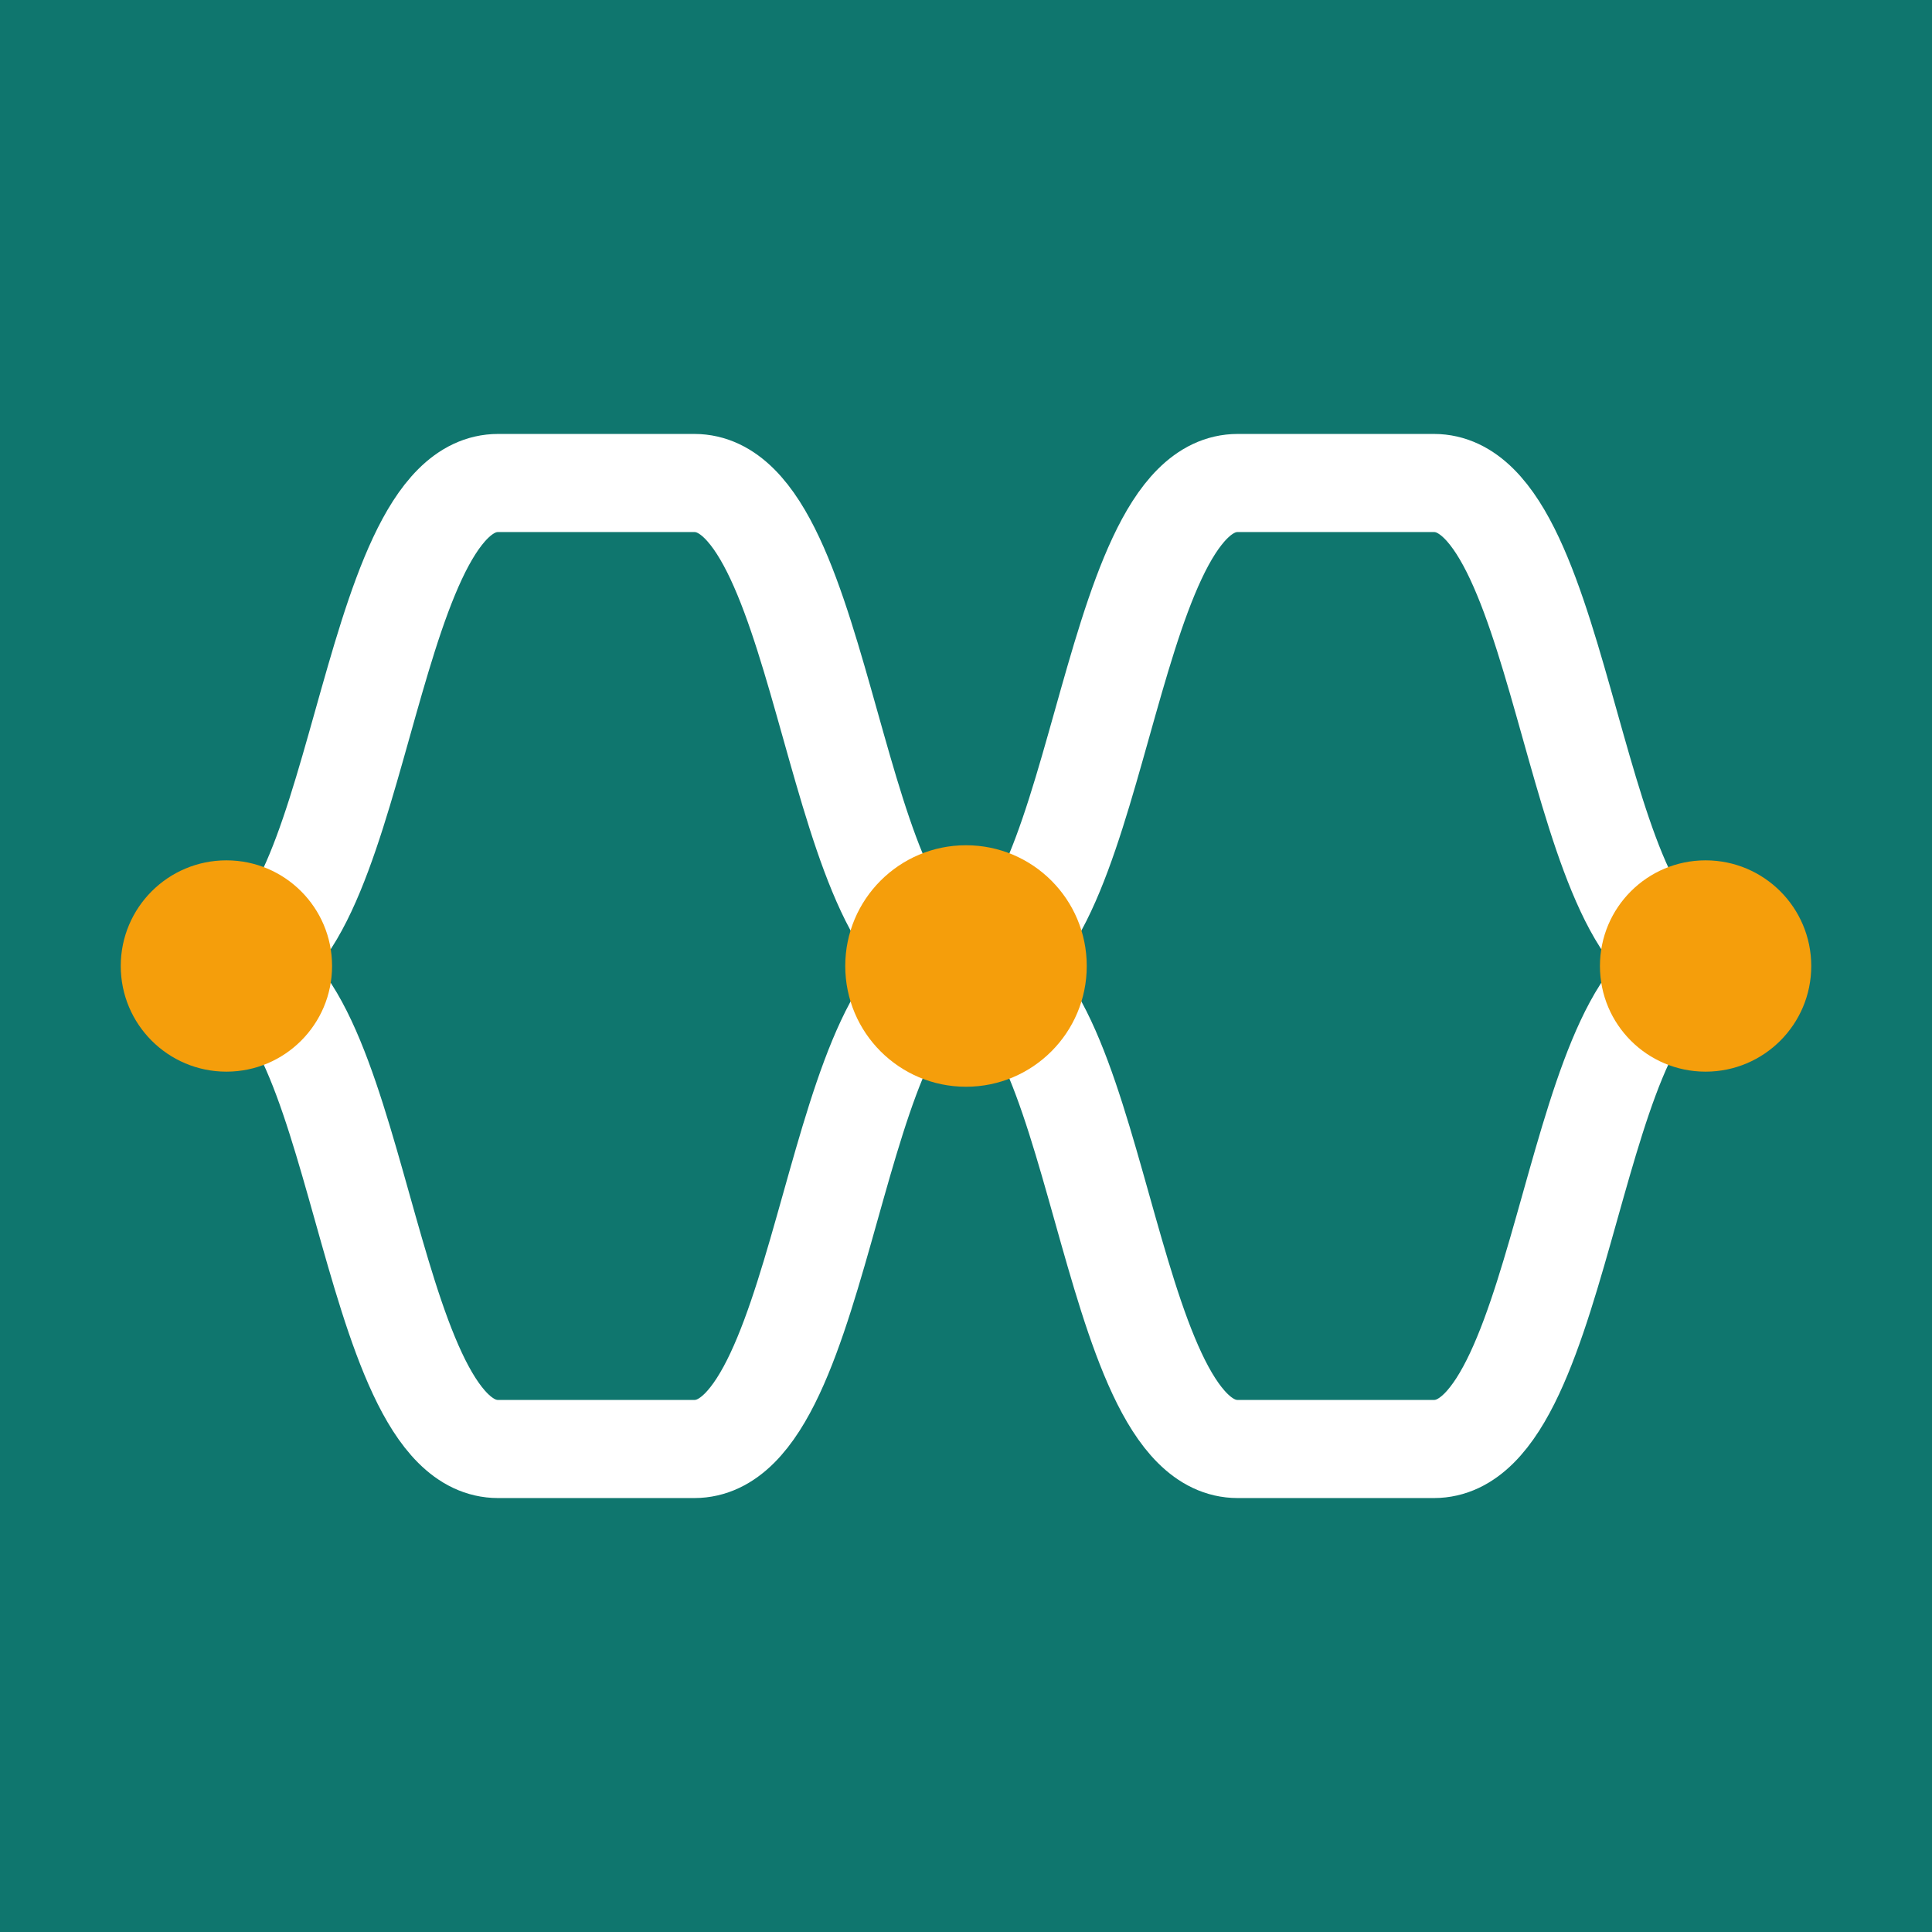
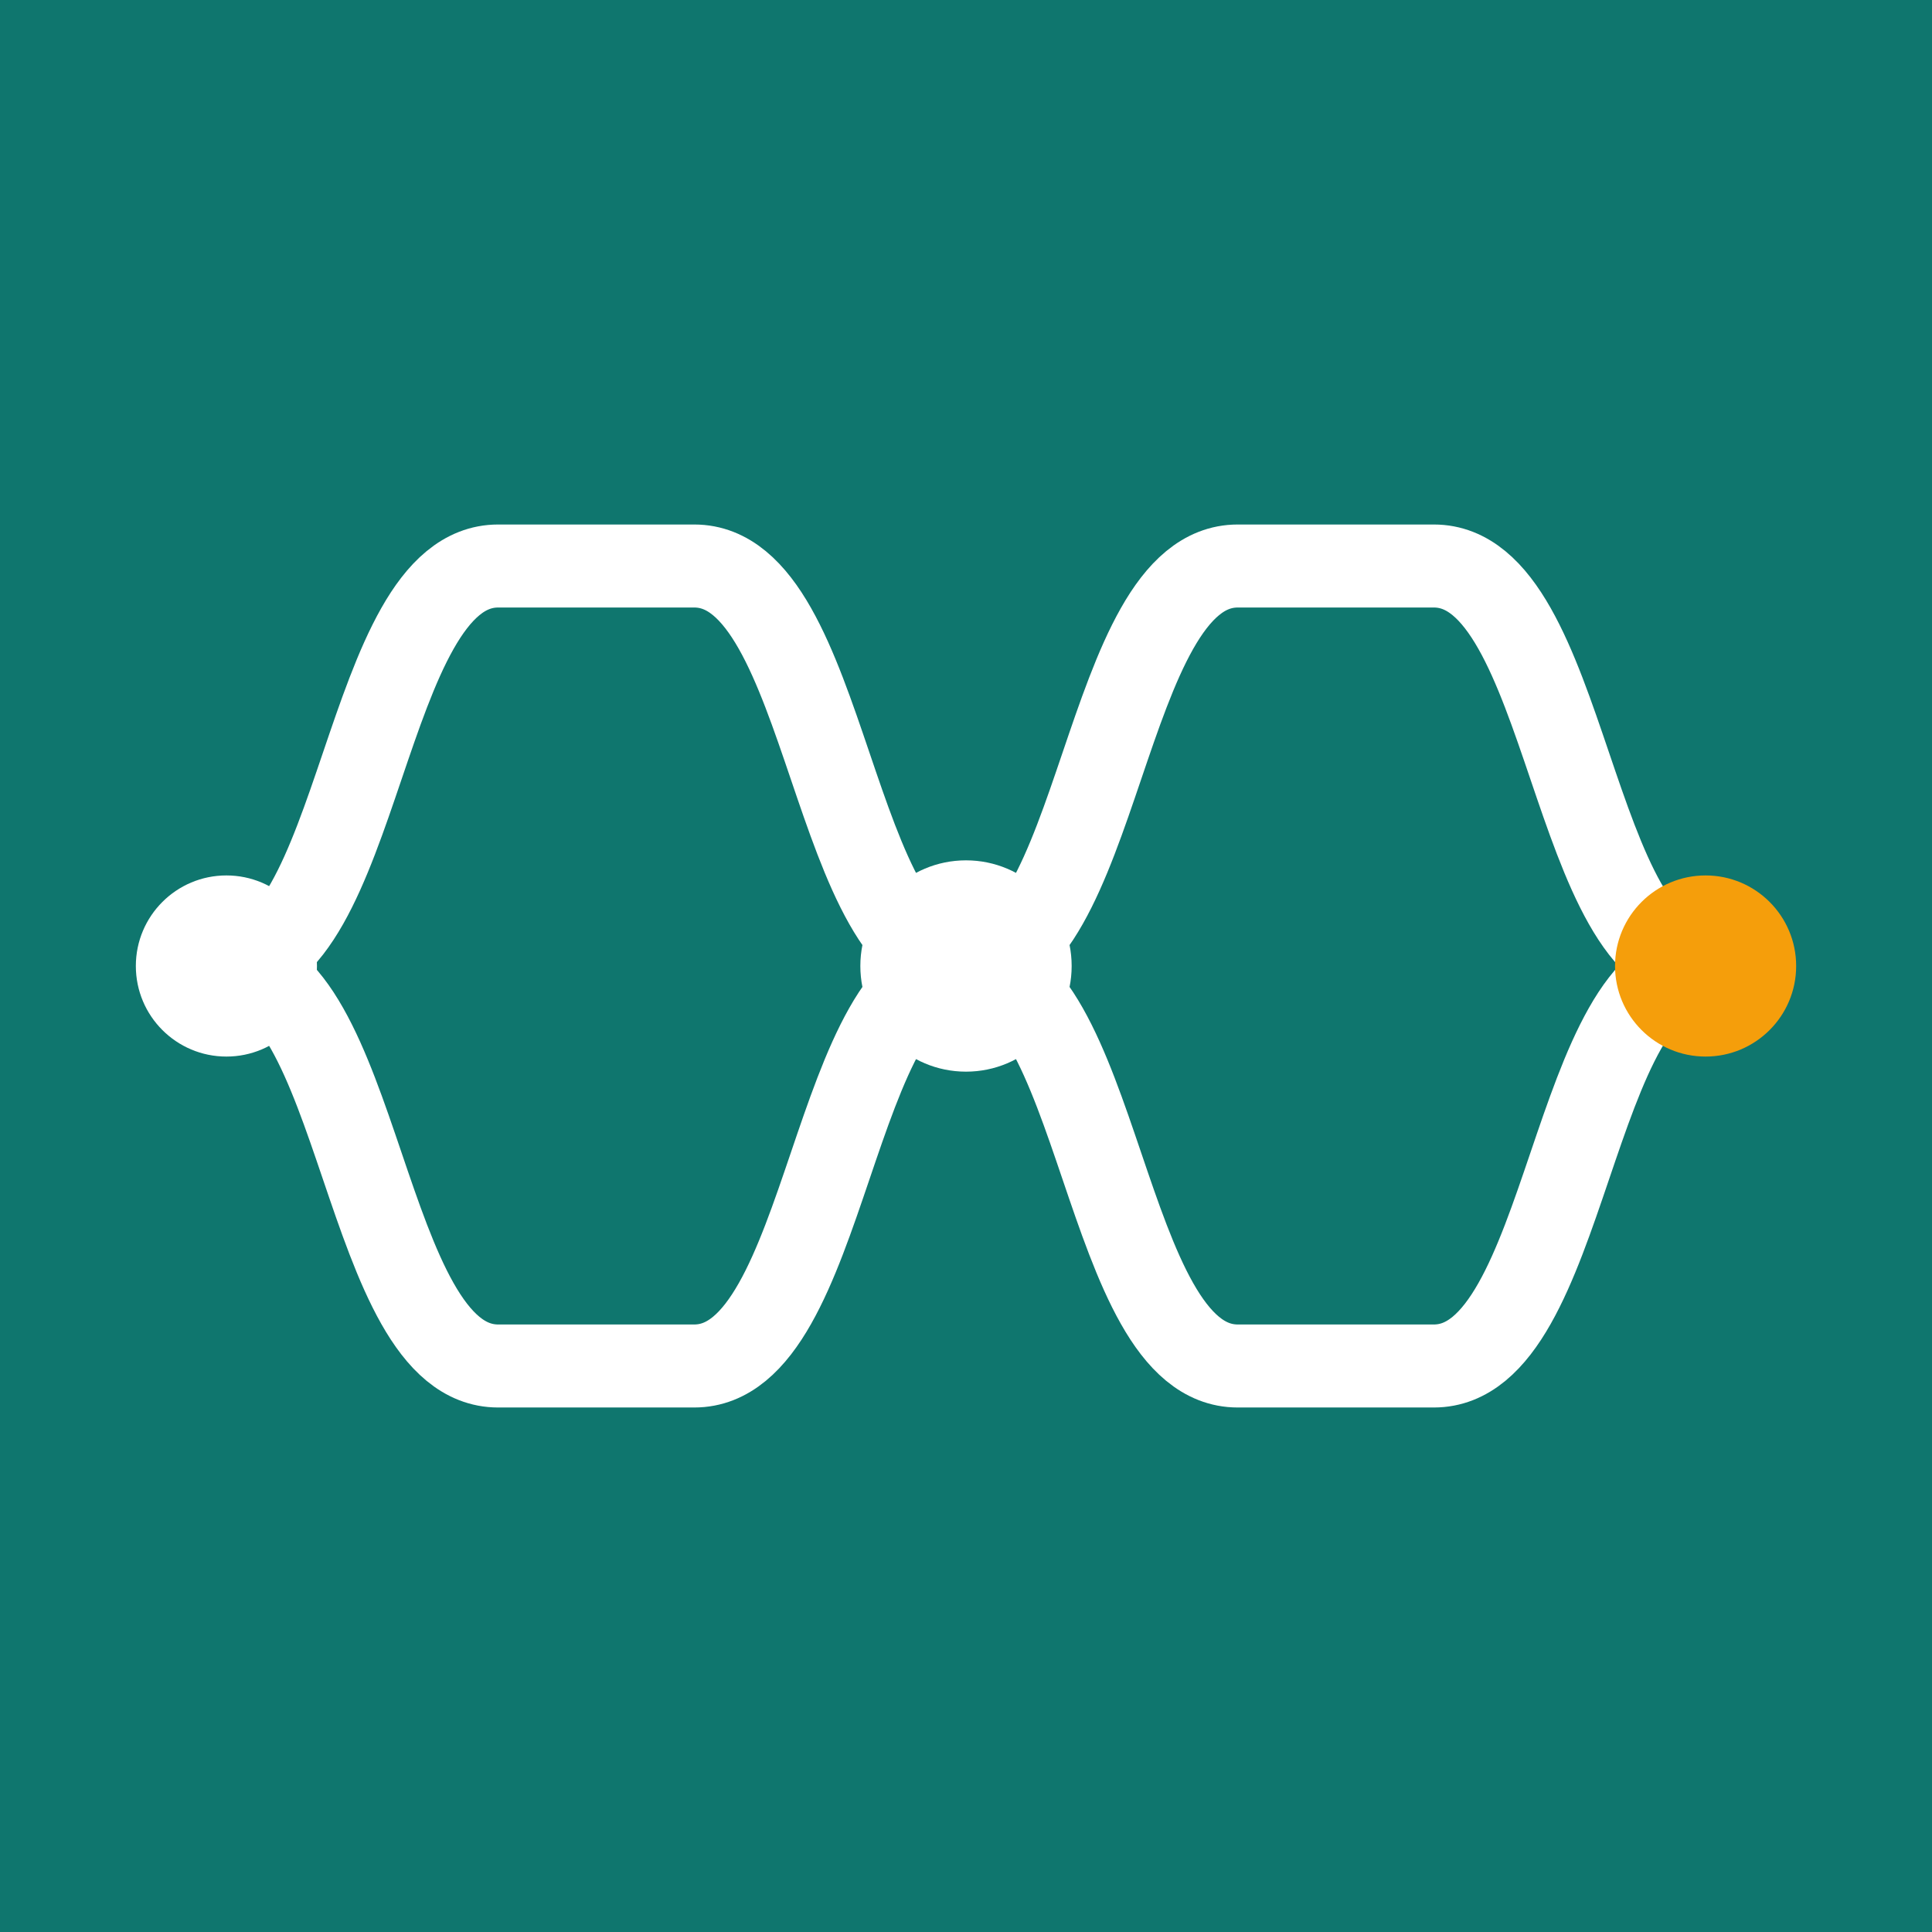
<svg xmlns="http://www.w3.org/2000/svg" viewBox="0 0 512 512">
  <rect width="512" height="512" fill="#0f766e" />
-   <g fill="none" stroke="#fff" stroke-width="26" stroke-linecap="round" stroke-linejoin="round">
-     <path d="M60,256C96.0,256 96.0,128 132,128H184C220.0,128 220.0,256 256,256" />
-     <path d="M60,256C96.0,256 96.0,384 132,384H184C220.0,384 220.0,256 256,256" />
-     <path d="M256,256C292.0,256 292.0,128 328,128H380C416.0,128 416.0,256 452,256" />
-     <path d="M256,256C292.0,256 292.0,384 328,384H380C416.0,384 416.0,256 452,256" />
+   <g fill="none" stroke="#fff" stroke-width="22" stroke-linecap="round" stroke-linejoin="round">
+     <path d="M60,256C96.0,256 96.0,150 132,150H184C220.0,150 220.0,256 256,256" />
+     <path d="M60,256C96.0,256 96.0,362 132,362H184C220.0,362 220.0,256 256,256" />
+     <path d="M256,256C292.0,256 292.0,150 328,150H380C416.0,150 416.0,256 452,256" />
+     <path d="M256,256C292.0,256 292.0,362 328,362H380C416.0,362 416.0,256 452,256" />
  </g>
-   <circle cx="60" cy="256" r="28" fill="#f59e0b" stroke="none" />
-   <circle cx="256" cy="256" r="32" fill="#f59e0b" stroke="none" />
-   <circle cx="452" cy="256" r="28" fill="#f59e0b" stroke="none" />
+   <circle cx="60" cy="256" r="24" fill="#fff" stroke="none" />
+   <circle cx="256" cy="256" r="28" fill="#fff" stroke="none" />
+   <circle cx="452" cy="256" r="24" fill="#f59e0b" stroke="none" />
</svg>
